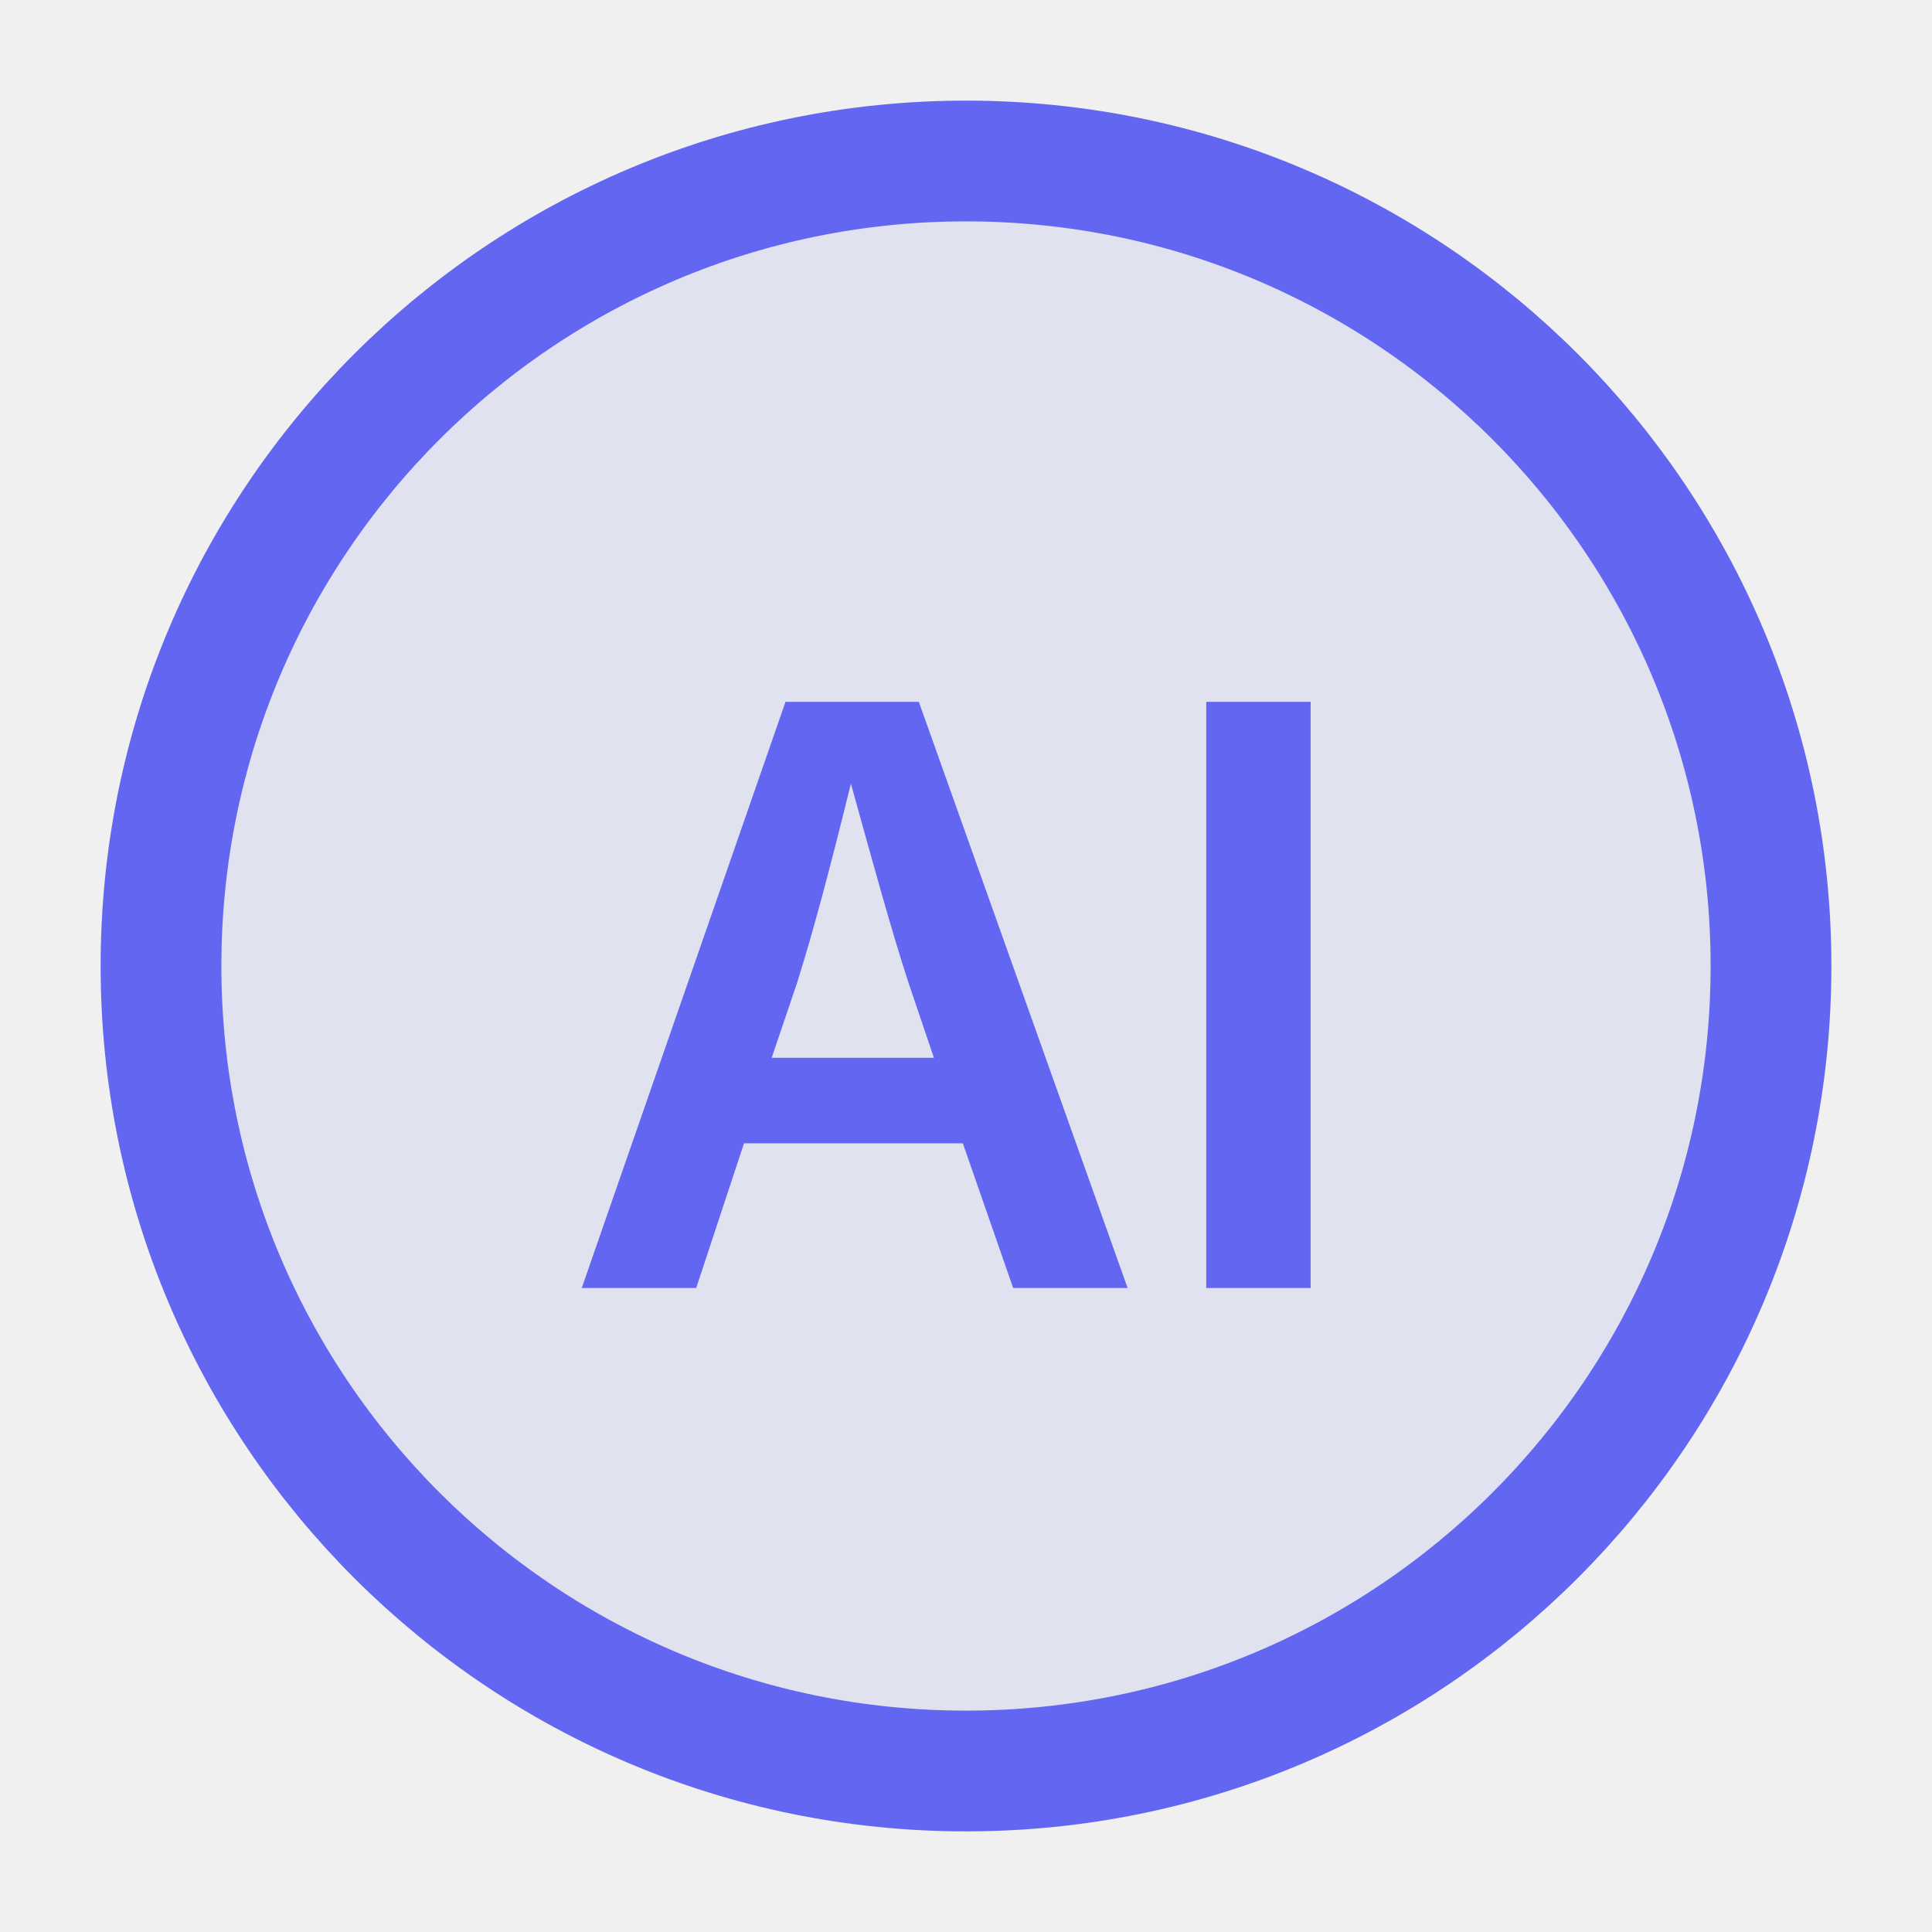
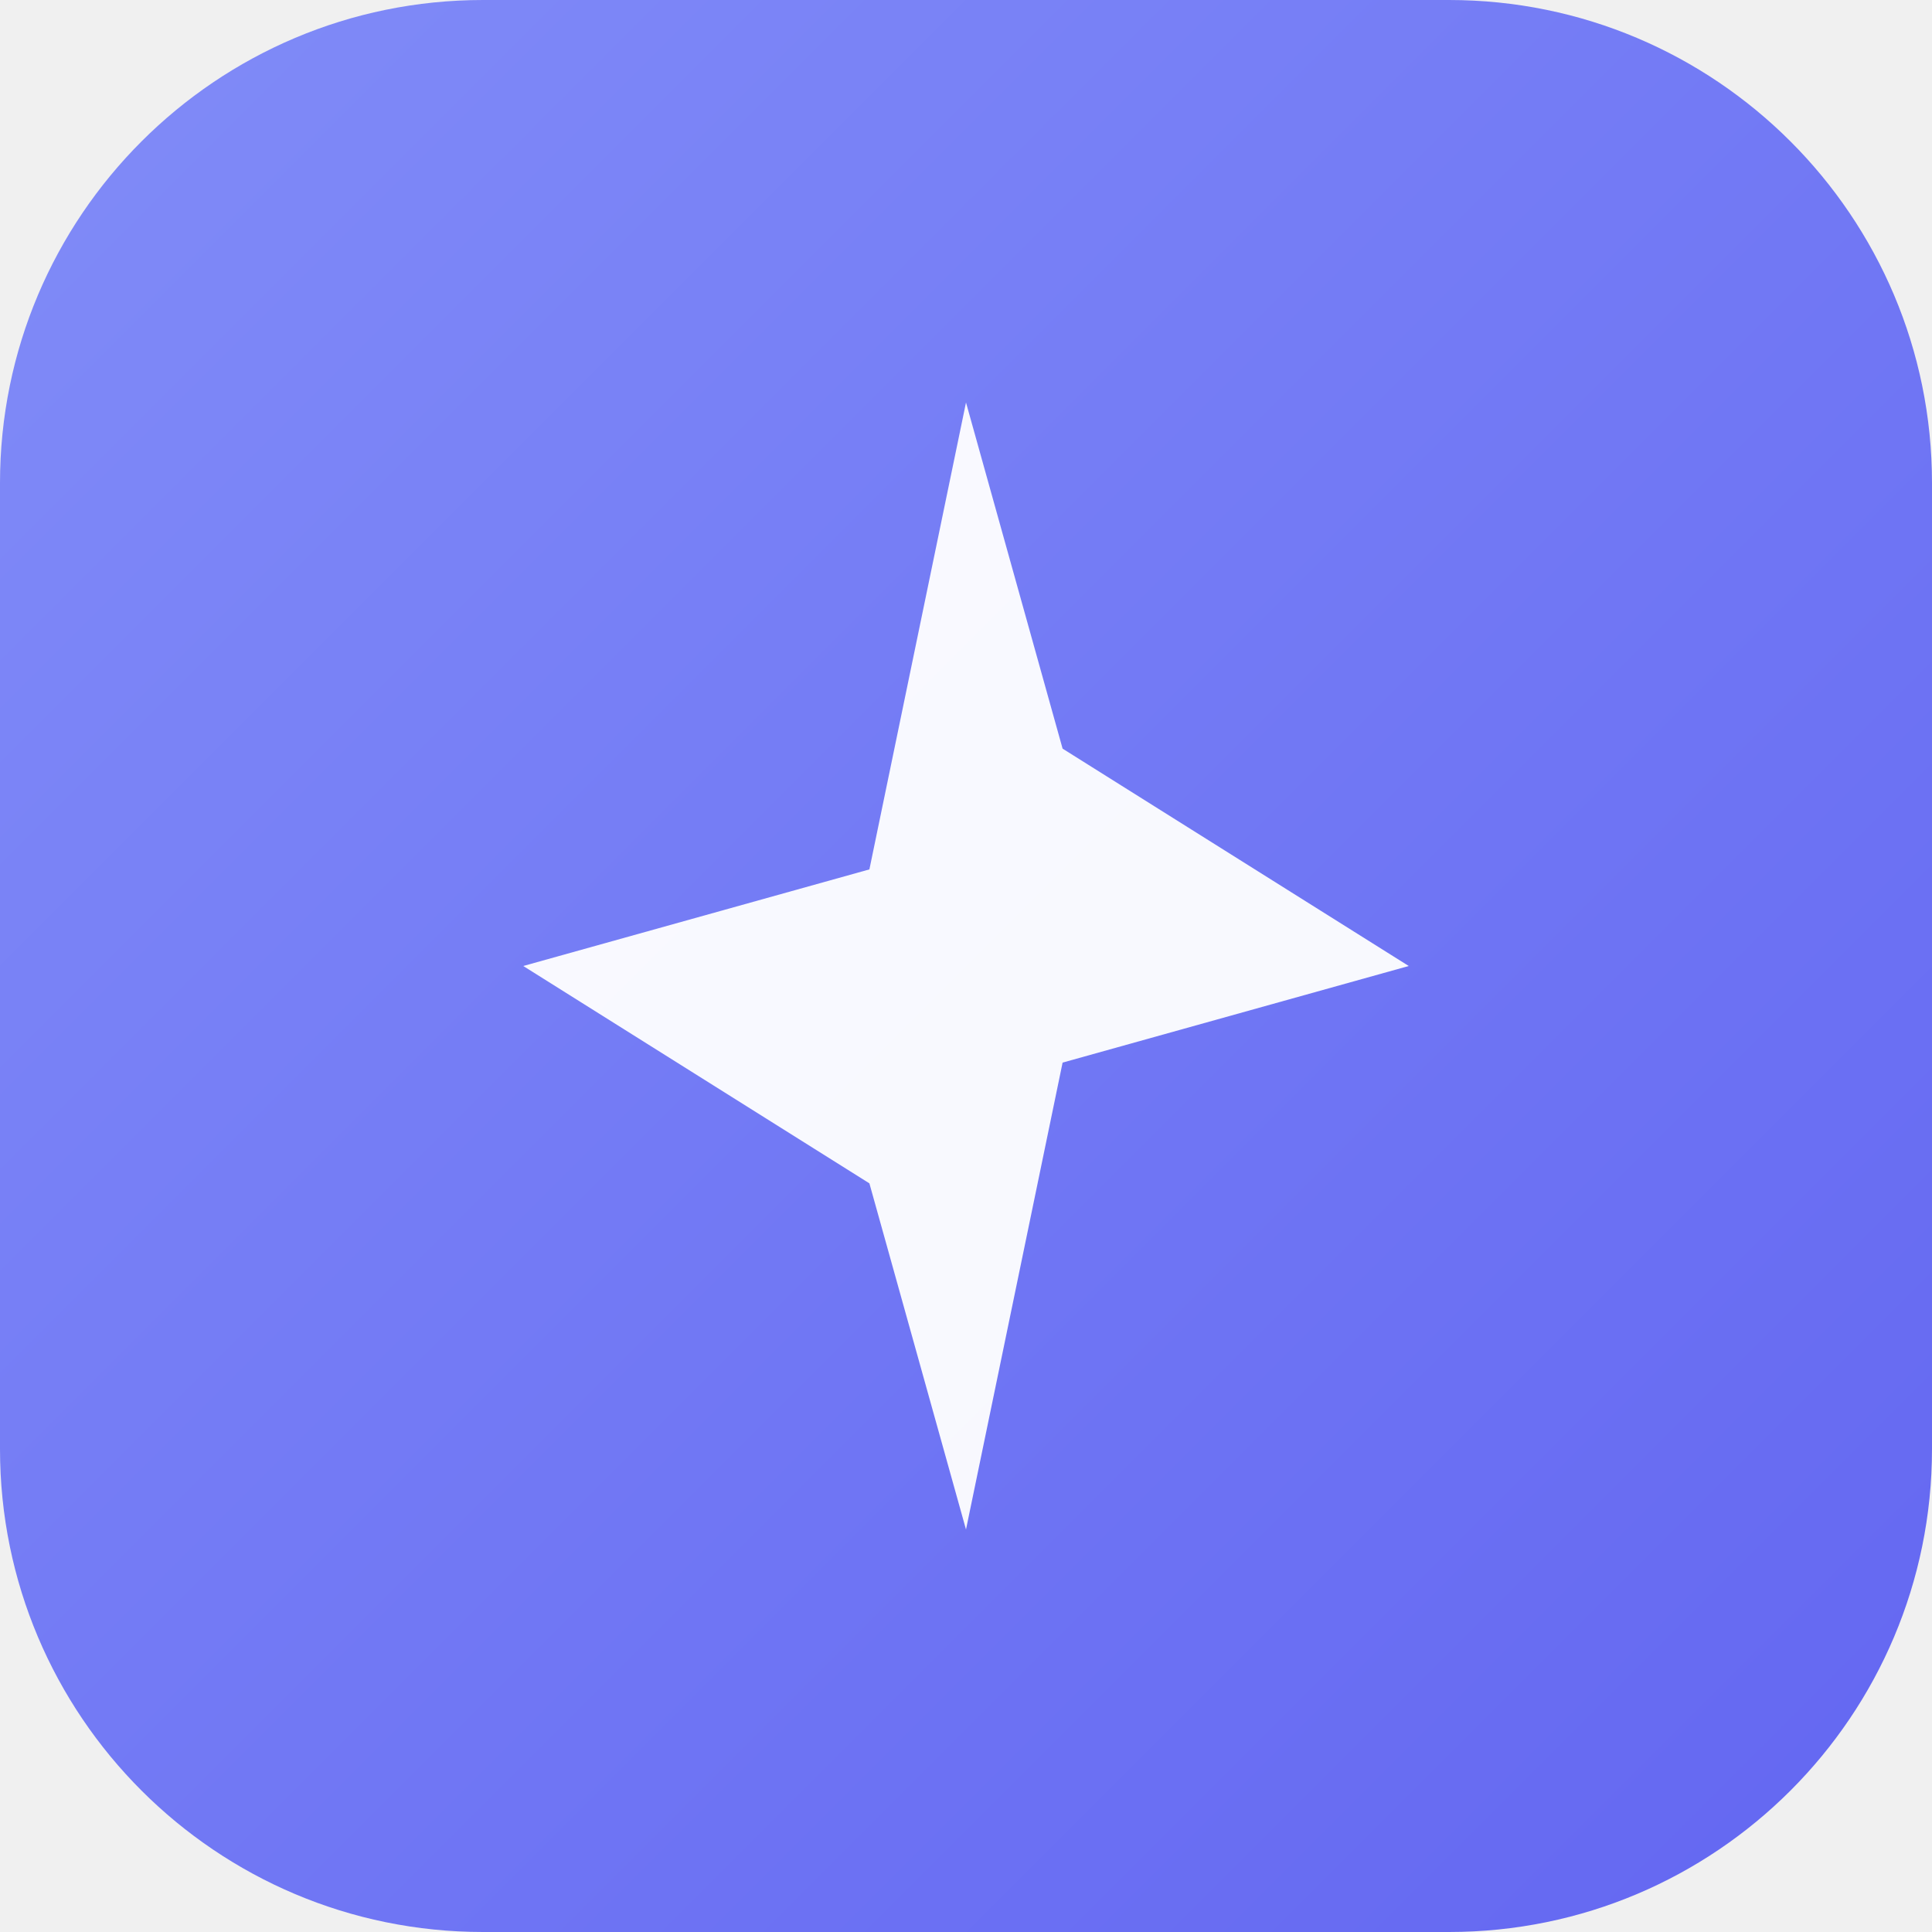
<svg xmlns="http://www.w3.org/2000/svg" viewBox="0 0 24 24" fill="none">
-   <circle cx="12" cy="12" r="10" stroke="#6366f1" stroke-width="1.5" fill="#6366f1" fill-opacity="0.1" />
-   <text x="12" y="16" text-anchor="middle" font-family="system-ui, -apple-system, sans-serif" font-size="10" font-weight="600" fill="#6366f1">AI</text>
+   <defs>
+     <linearGradient id="g" x1="0" y1="0" x2="24" y2="24" gradientUnits="userSpaceOnUse">
+       <stop offset="0%" stop-color="#818cf8" />
+       <stop offset="100%" stop-color="#6366f1" />
+     </linearGradient>
+   </defs>
+   <rect width="24" height="24" rx="6" fill="url(#g)" />
+   <path d="M12 5l1.2 4.3L17.5 12l-4.3 1.2L12 19l-1.2-4.3L6.5 12l4.3-1.2L12 5z" fill="white" fill-opacity="0.95" />
</svg>
